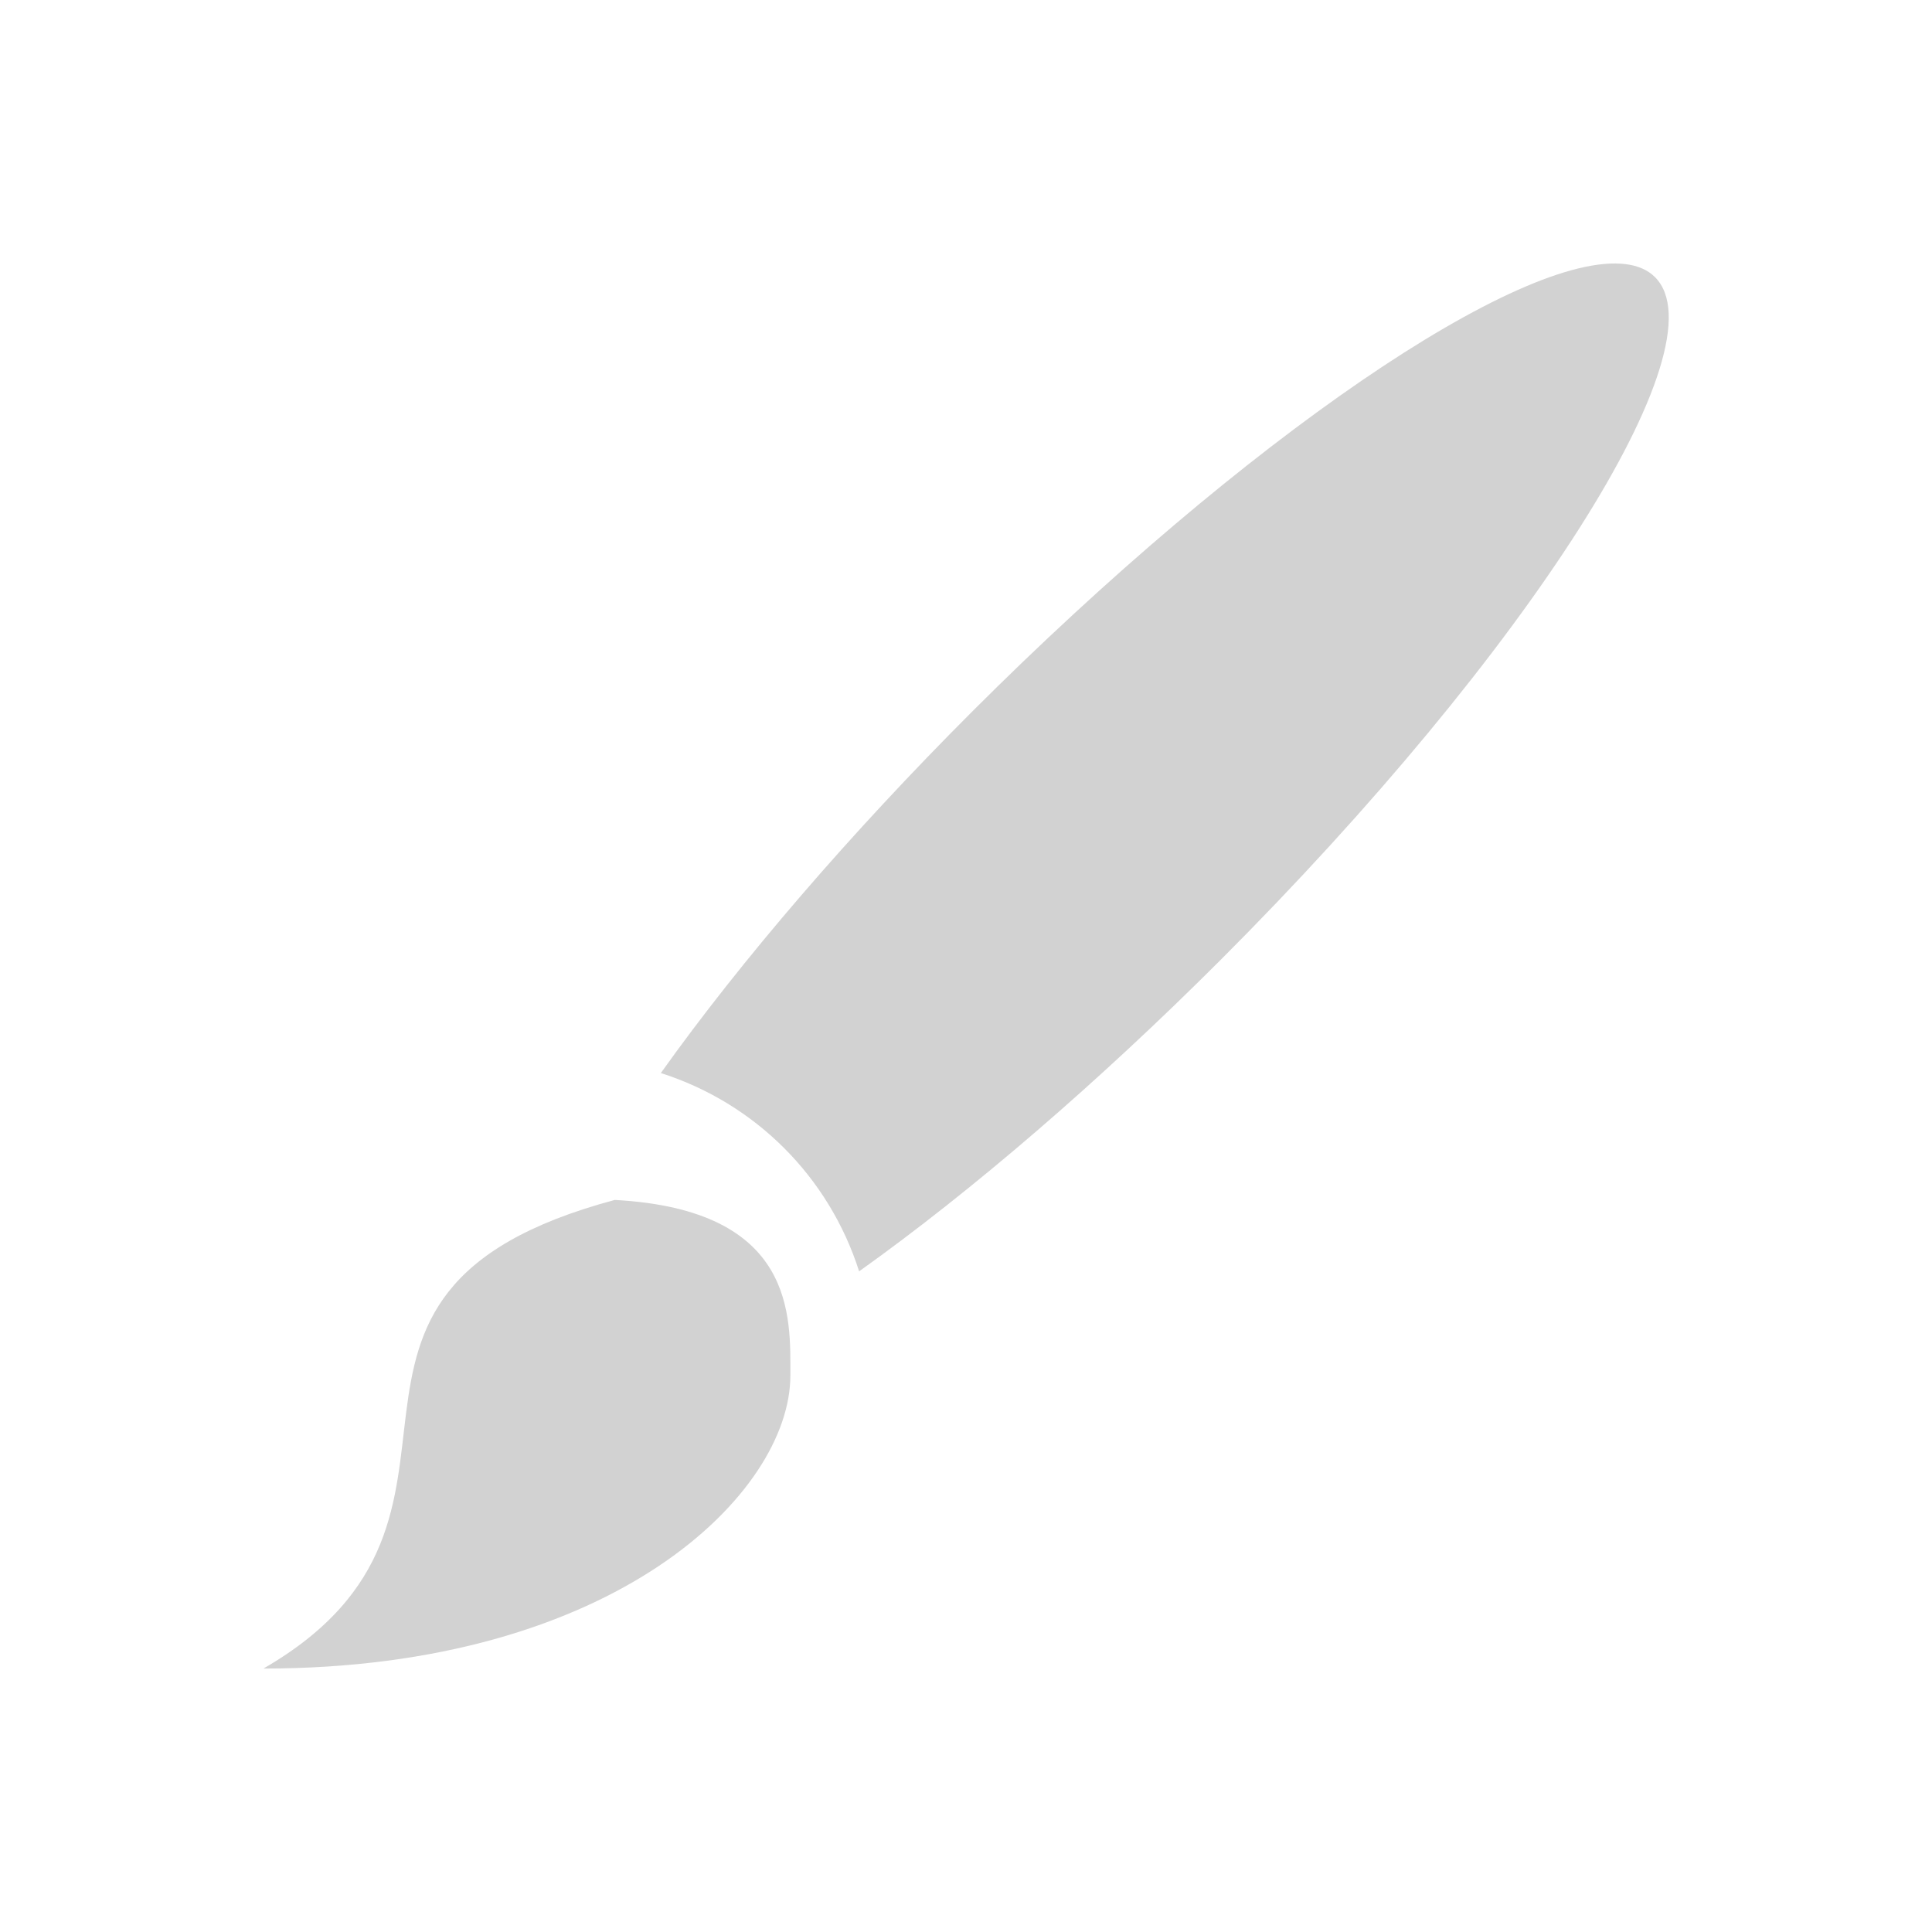
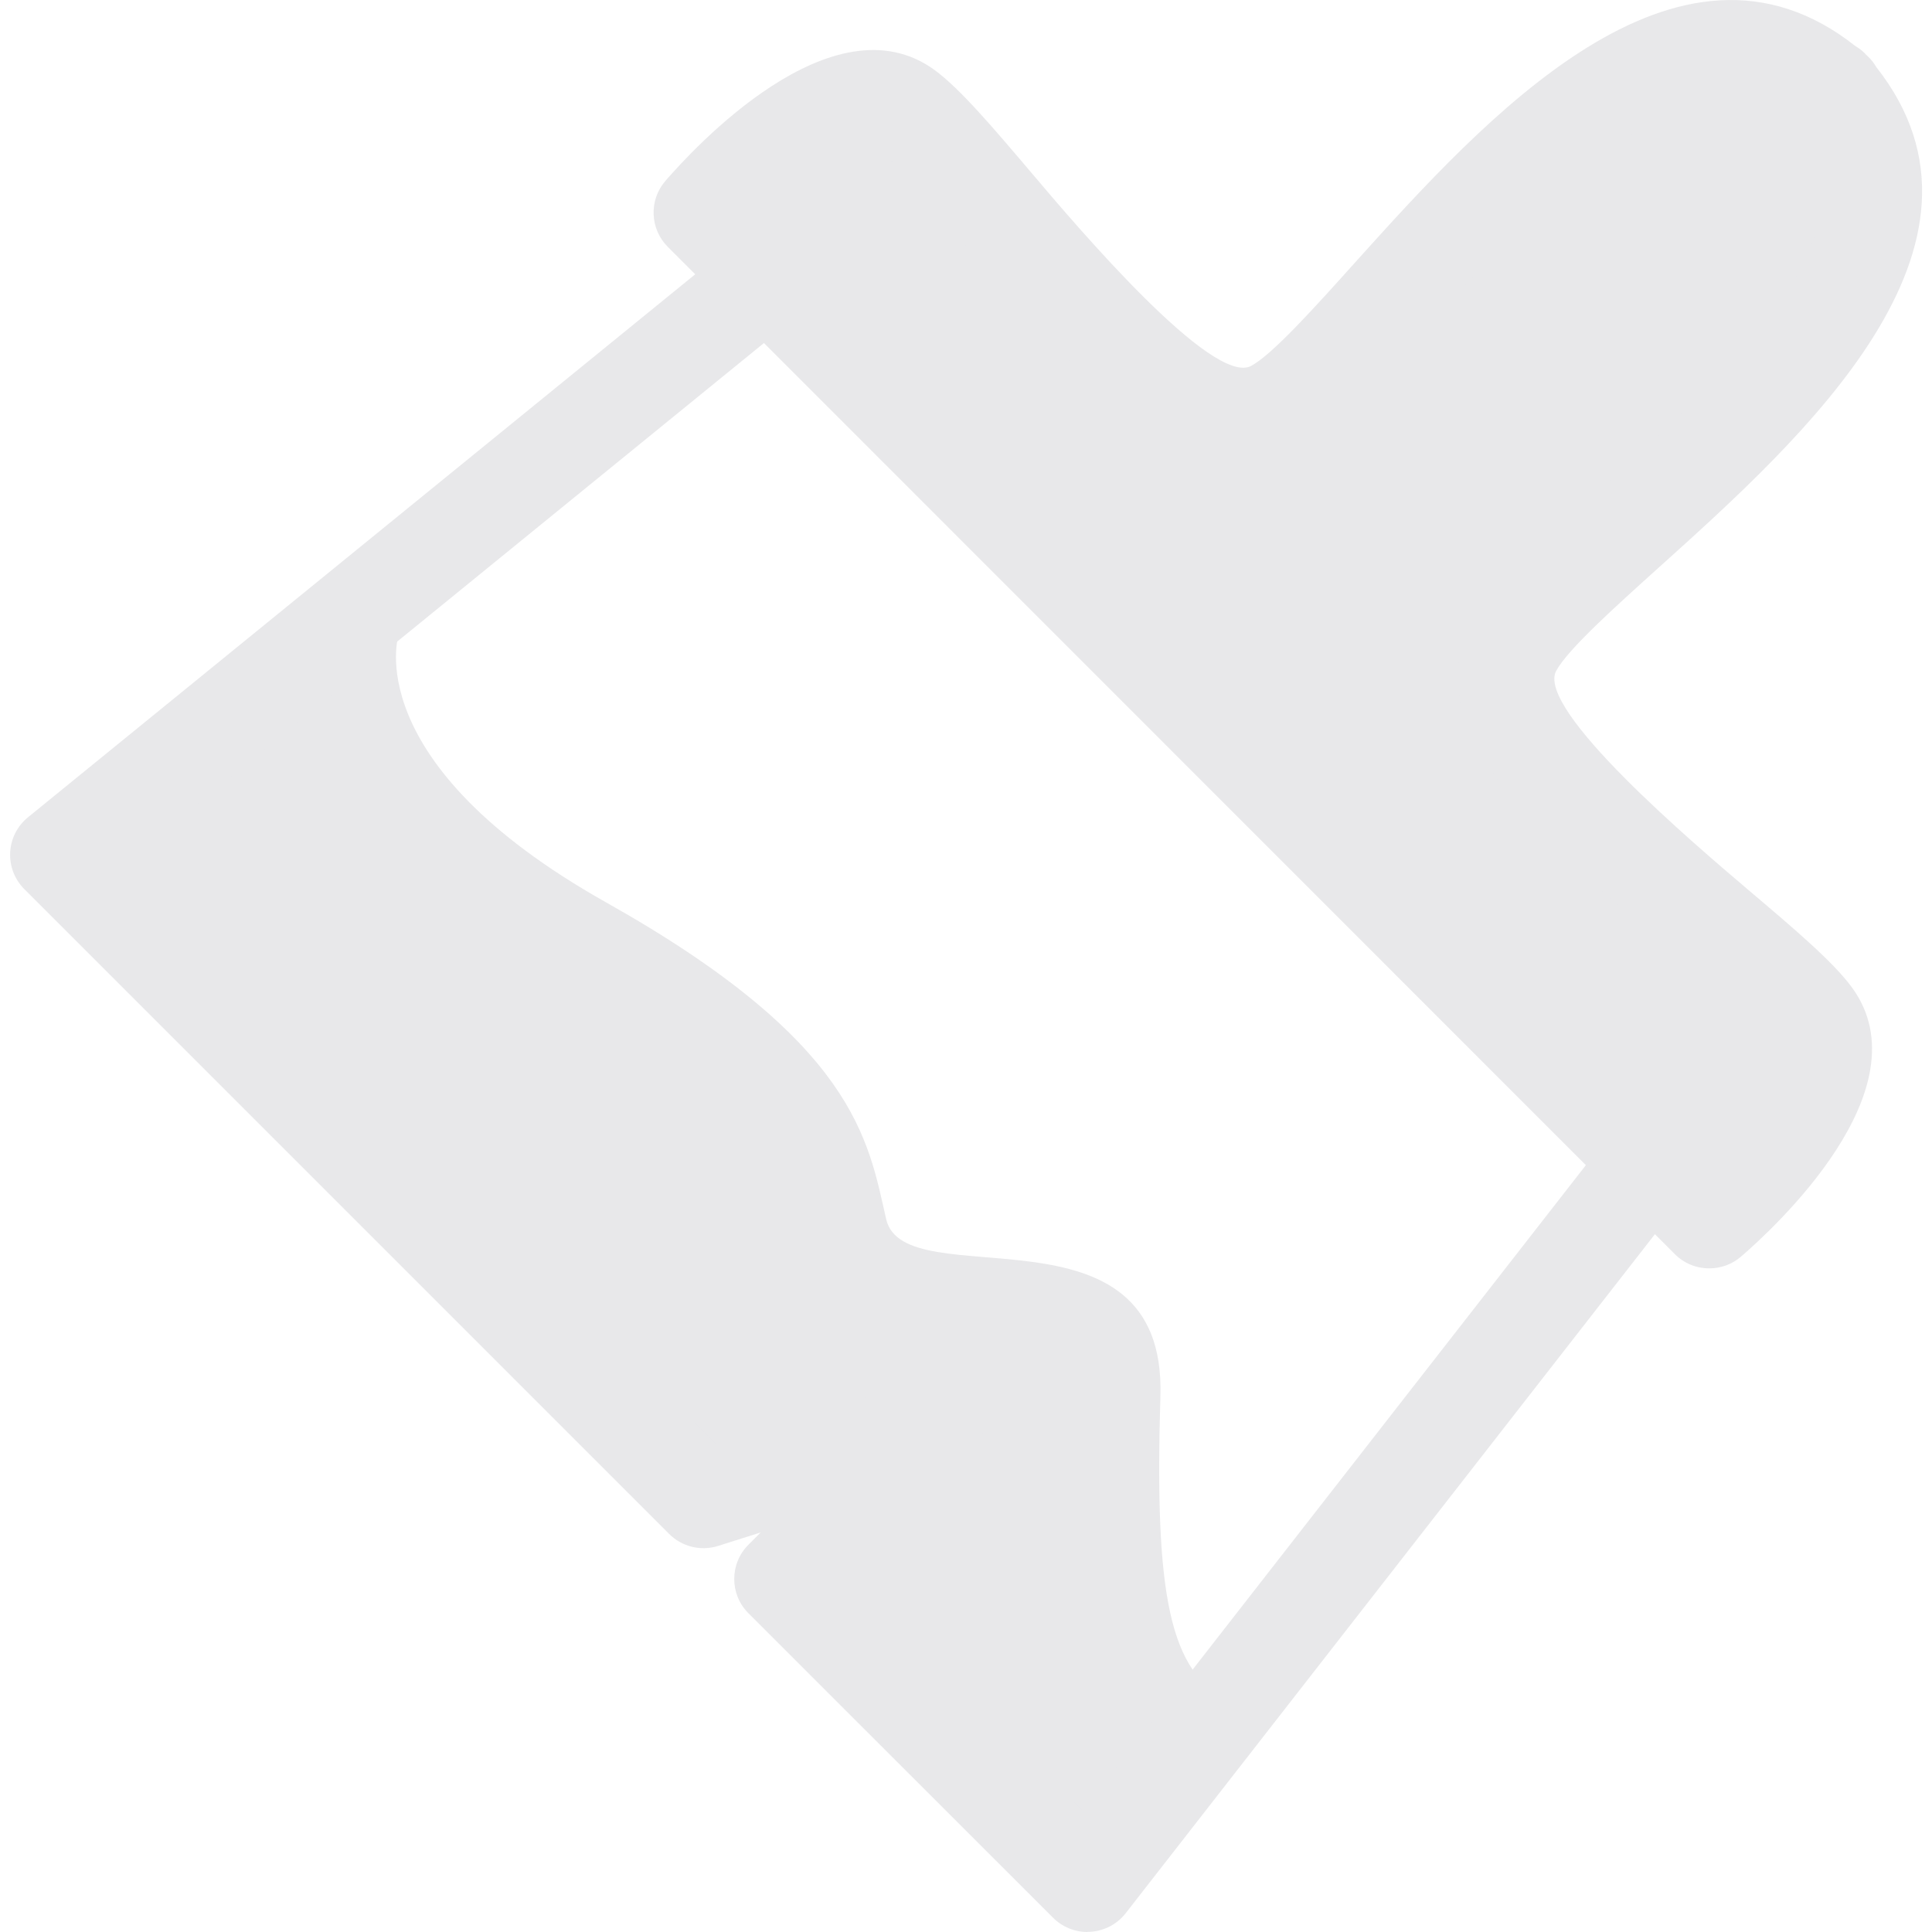
- <svg xmlns="http://www.w3.org/2000/svg" viewBox="0 0 22 22">
-   <defs id="defs3051">
-     <style type="text/css" id="current-color-scheme">
-       .ColorScheme-Text {
-         color:#232629;
-       }
-       </style>
-   </defs>
-   <path style="fill:#d2d2d2;fill-opacity:1;stroke:none" d="M19.514 4.008A2 9 45 0 0 12.068 9.105 2 9 45 0 0 8.525 13.219c1.076.343 1.915 1.182 2.258 2.258A2 9 45 0 0 14.896 11.934 2 9 45 0 0 19.846 4.156 2 9 45 0 0 19.514 4.008M8 14.664C4 15.736 7 18.268 4 20c4.003 0 6-2.001 6-3.336 0-.665.068-1.889-2-2z" transform="translate(-.99999-.99999)" class="ColorScheme-Text" />
+ <svg xmlns="http://www.w3.org/2000/svg" viewBox="0 0 1024 1024">
+   <path d="M211.328 336.192S188.8 403.84 321.216 478.272c132.288 74.304 138.88 125.952 148.48 167.936 9.664 42.048 148.544-12.928 145.344 93.696-3.2 106.624 4.992 146.24 36.48 161.92 31.36 15.744-59.072 112.64-59.072 112.64L437.376 859.52l-25.792-83.968-38.784 19.328L49.984 437.568 211.2 336.192z" fill="#E8E8EA" />
+   <path d="M576.256 1024a25.664 25.664 0 0 1-18.112-7.552L396.672 855.04a25.664 25.664 0 0 1 0-36.288l6.528-6.528-22.656 7.168a25.728 25.728 0 0 1-25.92-6.4l-341.76-341.76a25.664 25.664 0 0 1 1.92-38.016l375.68-305.728a25.664 25.664 0 0 1 33.344 0.832L913.28 568.96c10.048 9.024 11.392 24.256 3.072 34.88l-319.744 410.24a25.664 25.664 0 0 1-20.288 9.856z m-125.184-187.136l122.816 122.752 287.232-368.448L405.76 181.12 69.248 455.04l310.656 310.592 107.968-34.112a25.728 25.728 0 0 1 25.92 42.624l-62.72 62.72z" fill="#E8E8EA" />
+   <path d="M960.832 538.56c-27.328-37.504-188.672-140.352-158.592-195.328 29.888-54.656 258.496-188.608 169.792-294.528l0.192-0.256-1.088-0.896-0.96-1.152-0.192 0.256c-105.92-88.704-239.872 139.84-294.528 169.792-55.04 30.08-157.888-131.2-195.328-158.592-37.44-27.328-108.032 54.848-108.032 54.848l265.92 265.984 1.984 1.92 265.92 265.984S988.16 576 960.832 538.56z" fill="#E8E8EA" />
+   <path d="M905.92 672.256a25.6 25.6 0 0 1-18.176-7.488l-533.76-533.888a25.664 25.664 0 0 1-1.408-34.88C366.976 79.36 441.408-2.24 495.36 37.12c13.504 9.92 30.528 29.952 52.032 55.296 23.616 27.904 95.488 112.576 115.776 101.504 11.392-6.208 33.6-30.912 55.04-54.784C786.368 63.488 888.896-50.368 983.424 24.448c2.24 1.28 4.288 2.944 6.016 4.928l0.384 0.32a25.728 25.728 0 0 1 4.672 5.888c74.432 94.464-39.296 196.8-114.88 264.832-23.872 21.504-48.576 43.712-54.784 55.104-11.136 20.352 73.6 92.16 101.44 115.84 25.408 21.504 45.44 38.528 55.36 52.096 39.296 53.888-42.24 128.256-58.88 142.592a25.6 25.6 0 0 1-16.768 6.208z m-497.984-560l498.432 498.496c23.552-24.768 38.4-50.56 33.728-56.96v-0.064c-6.336-8.64-27.072-26.24-47.104-43.264-67.712-57.408-144.512-122.496-113.28-179.584 10.432-19.008 34.752-40.96 65.472-68.608 81.472-73.344 151.04-143.552 107.712-196.48-52.992-43.264-123.2 26.24-196.544 107.712-27.648 30.72-49.536 55.04-68.608 65.472-57.088 31.296-122.176-45.568-179.584-113.344-16.96-20.032-34.56-40.768-43.2-47.04-6.4-4.672-32.256 10.112-57.024 33.664z" fill="#E8E8EA" />
</svg>
